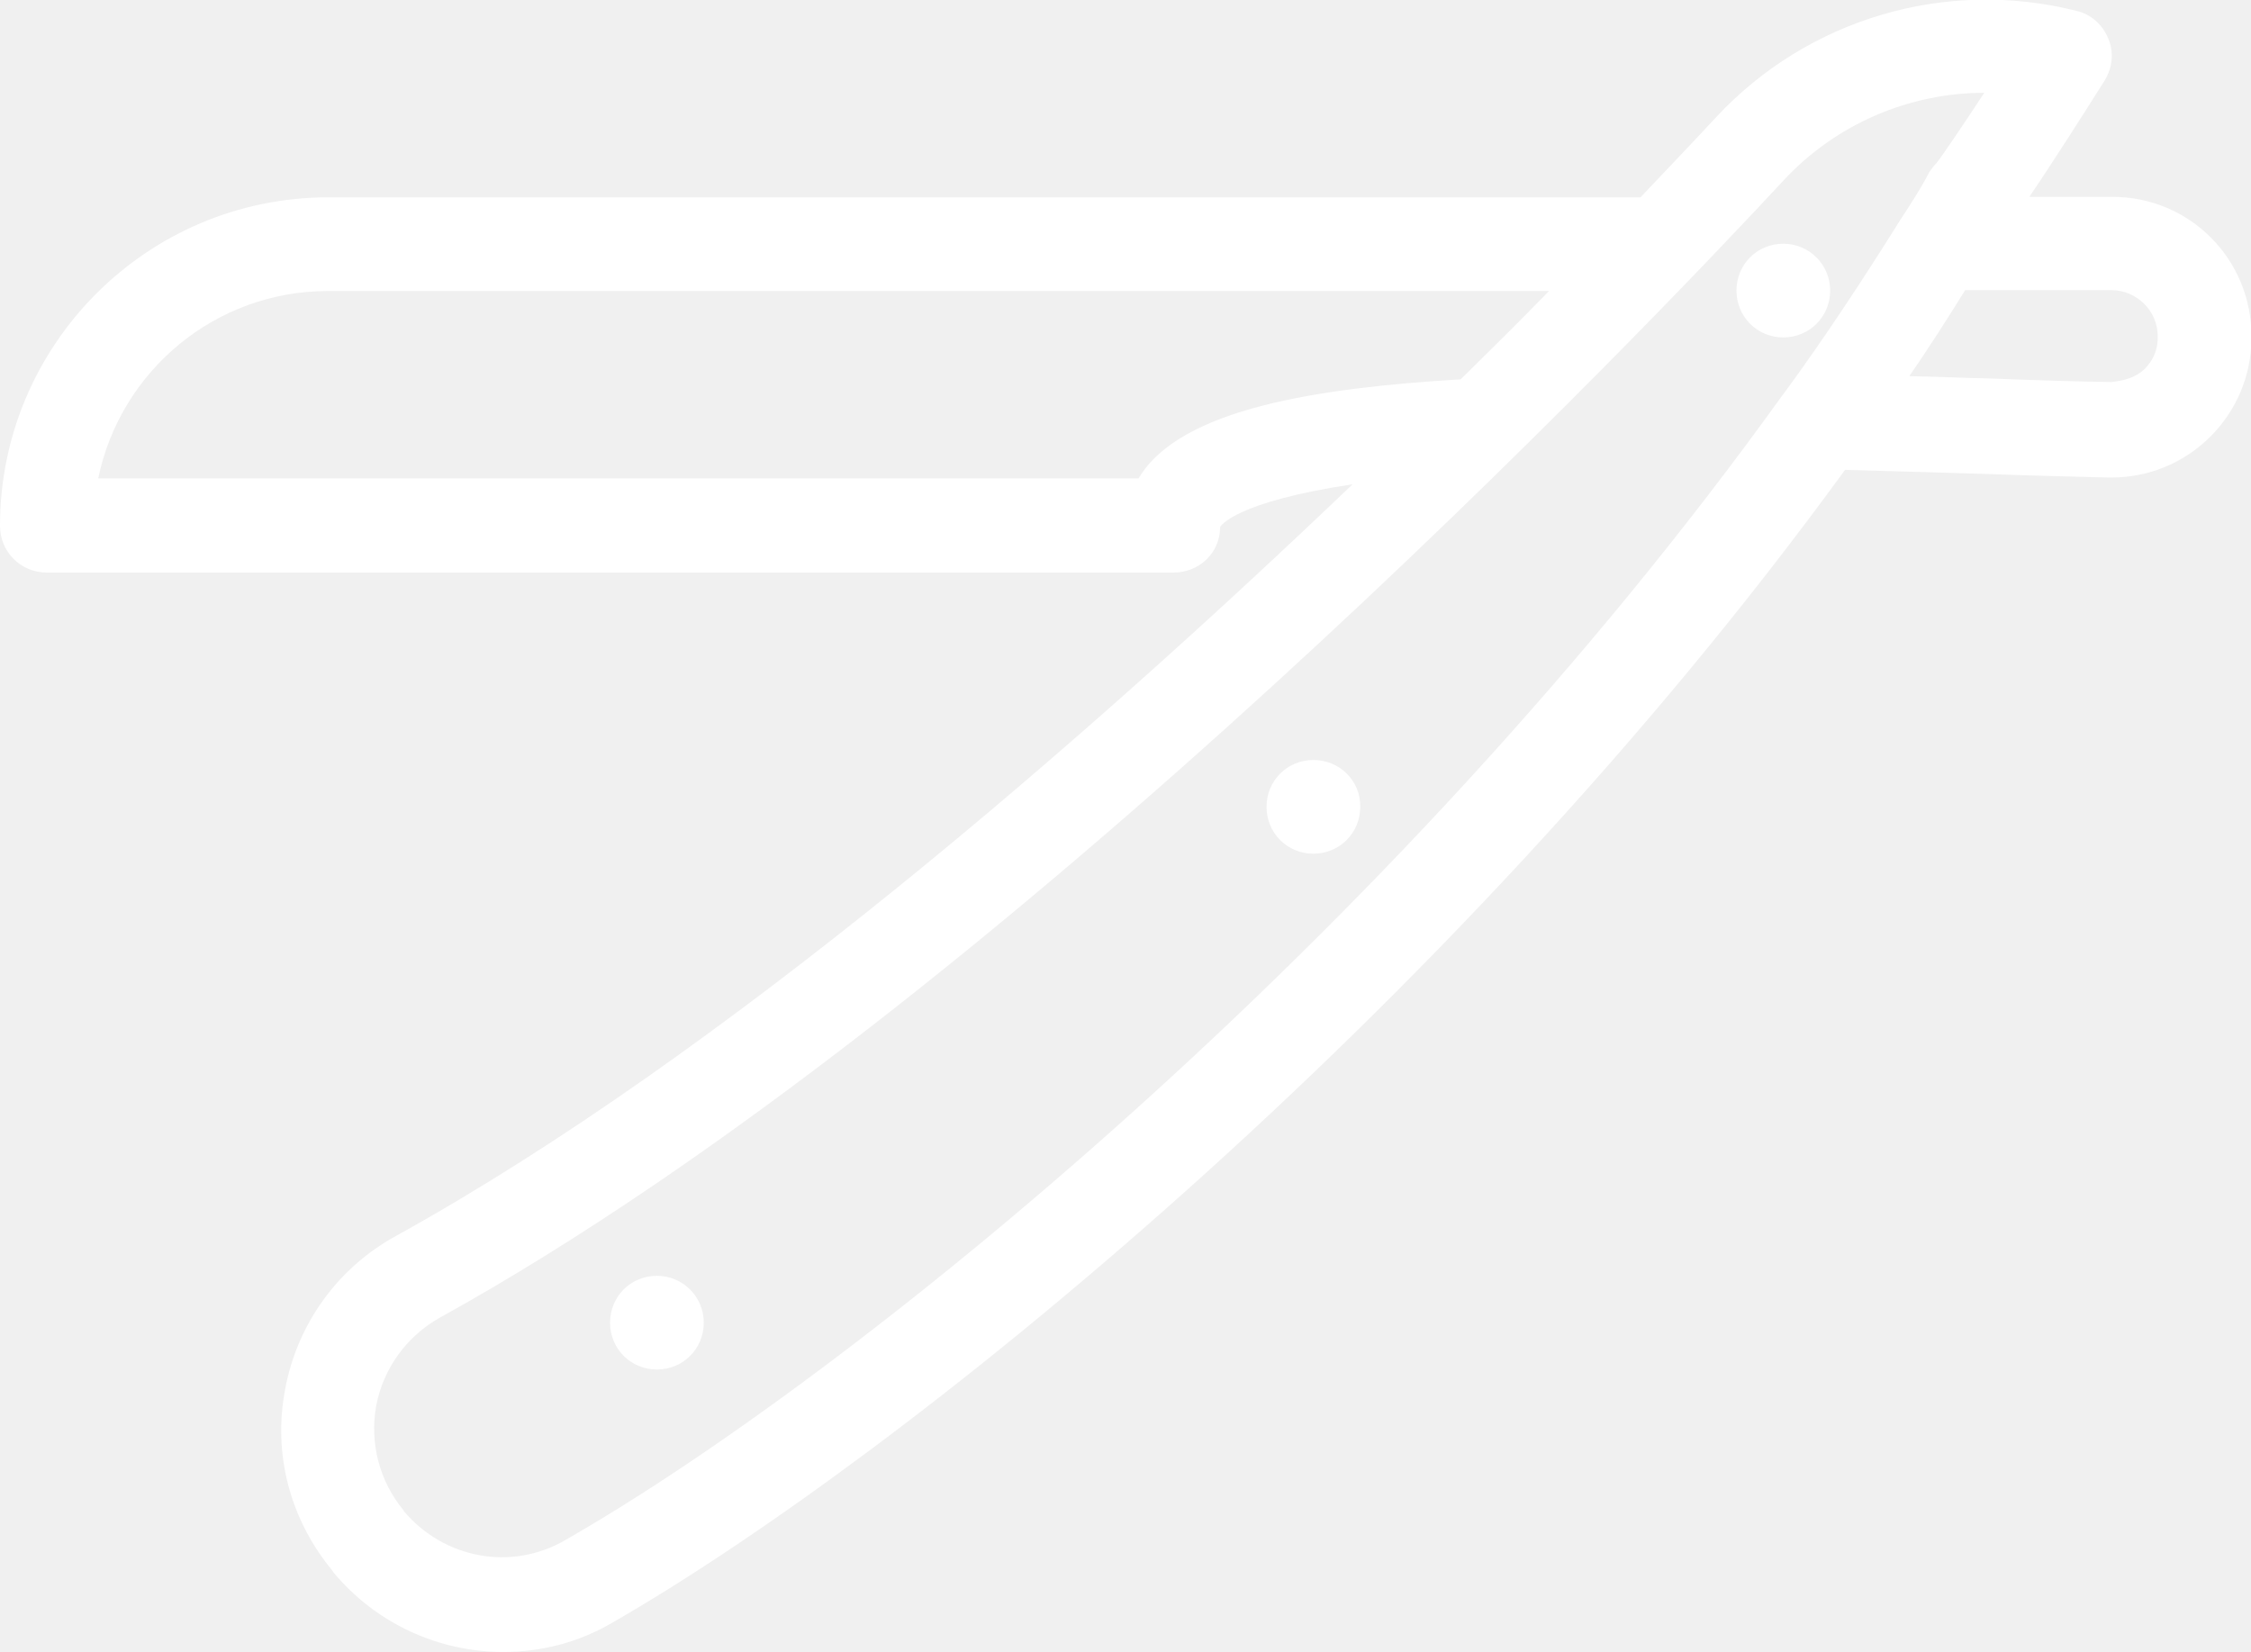
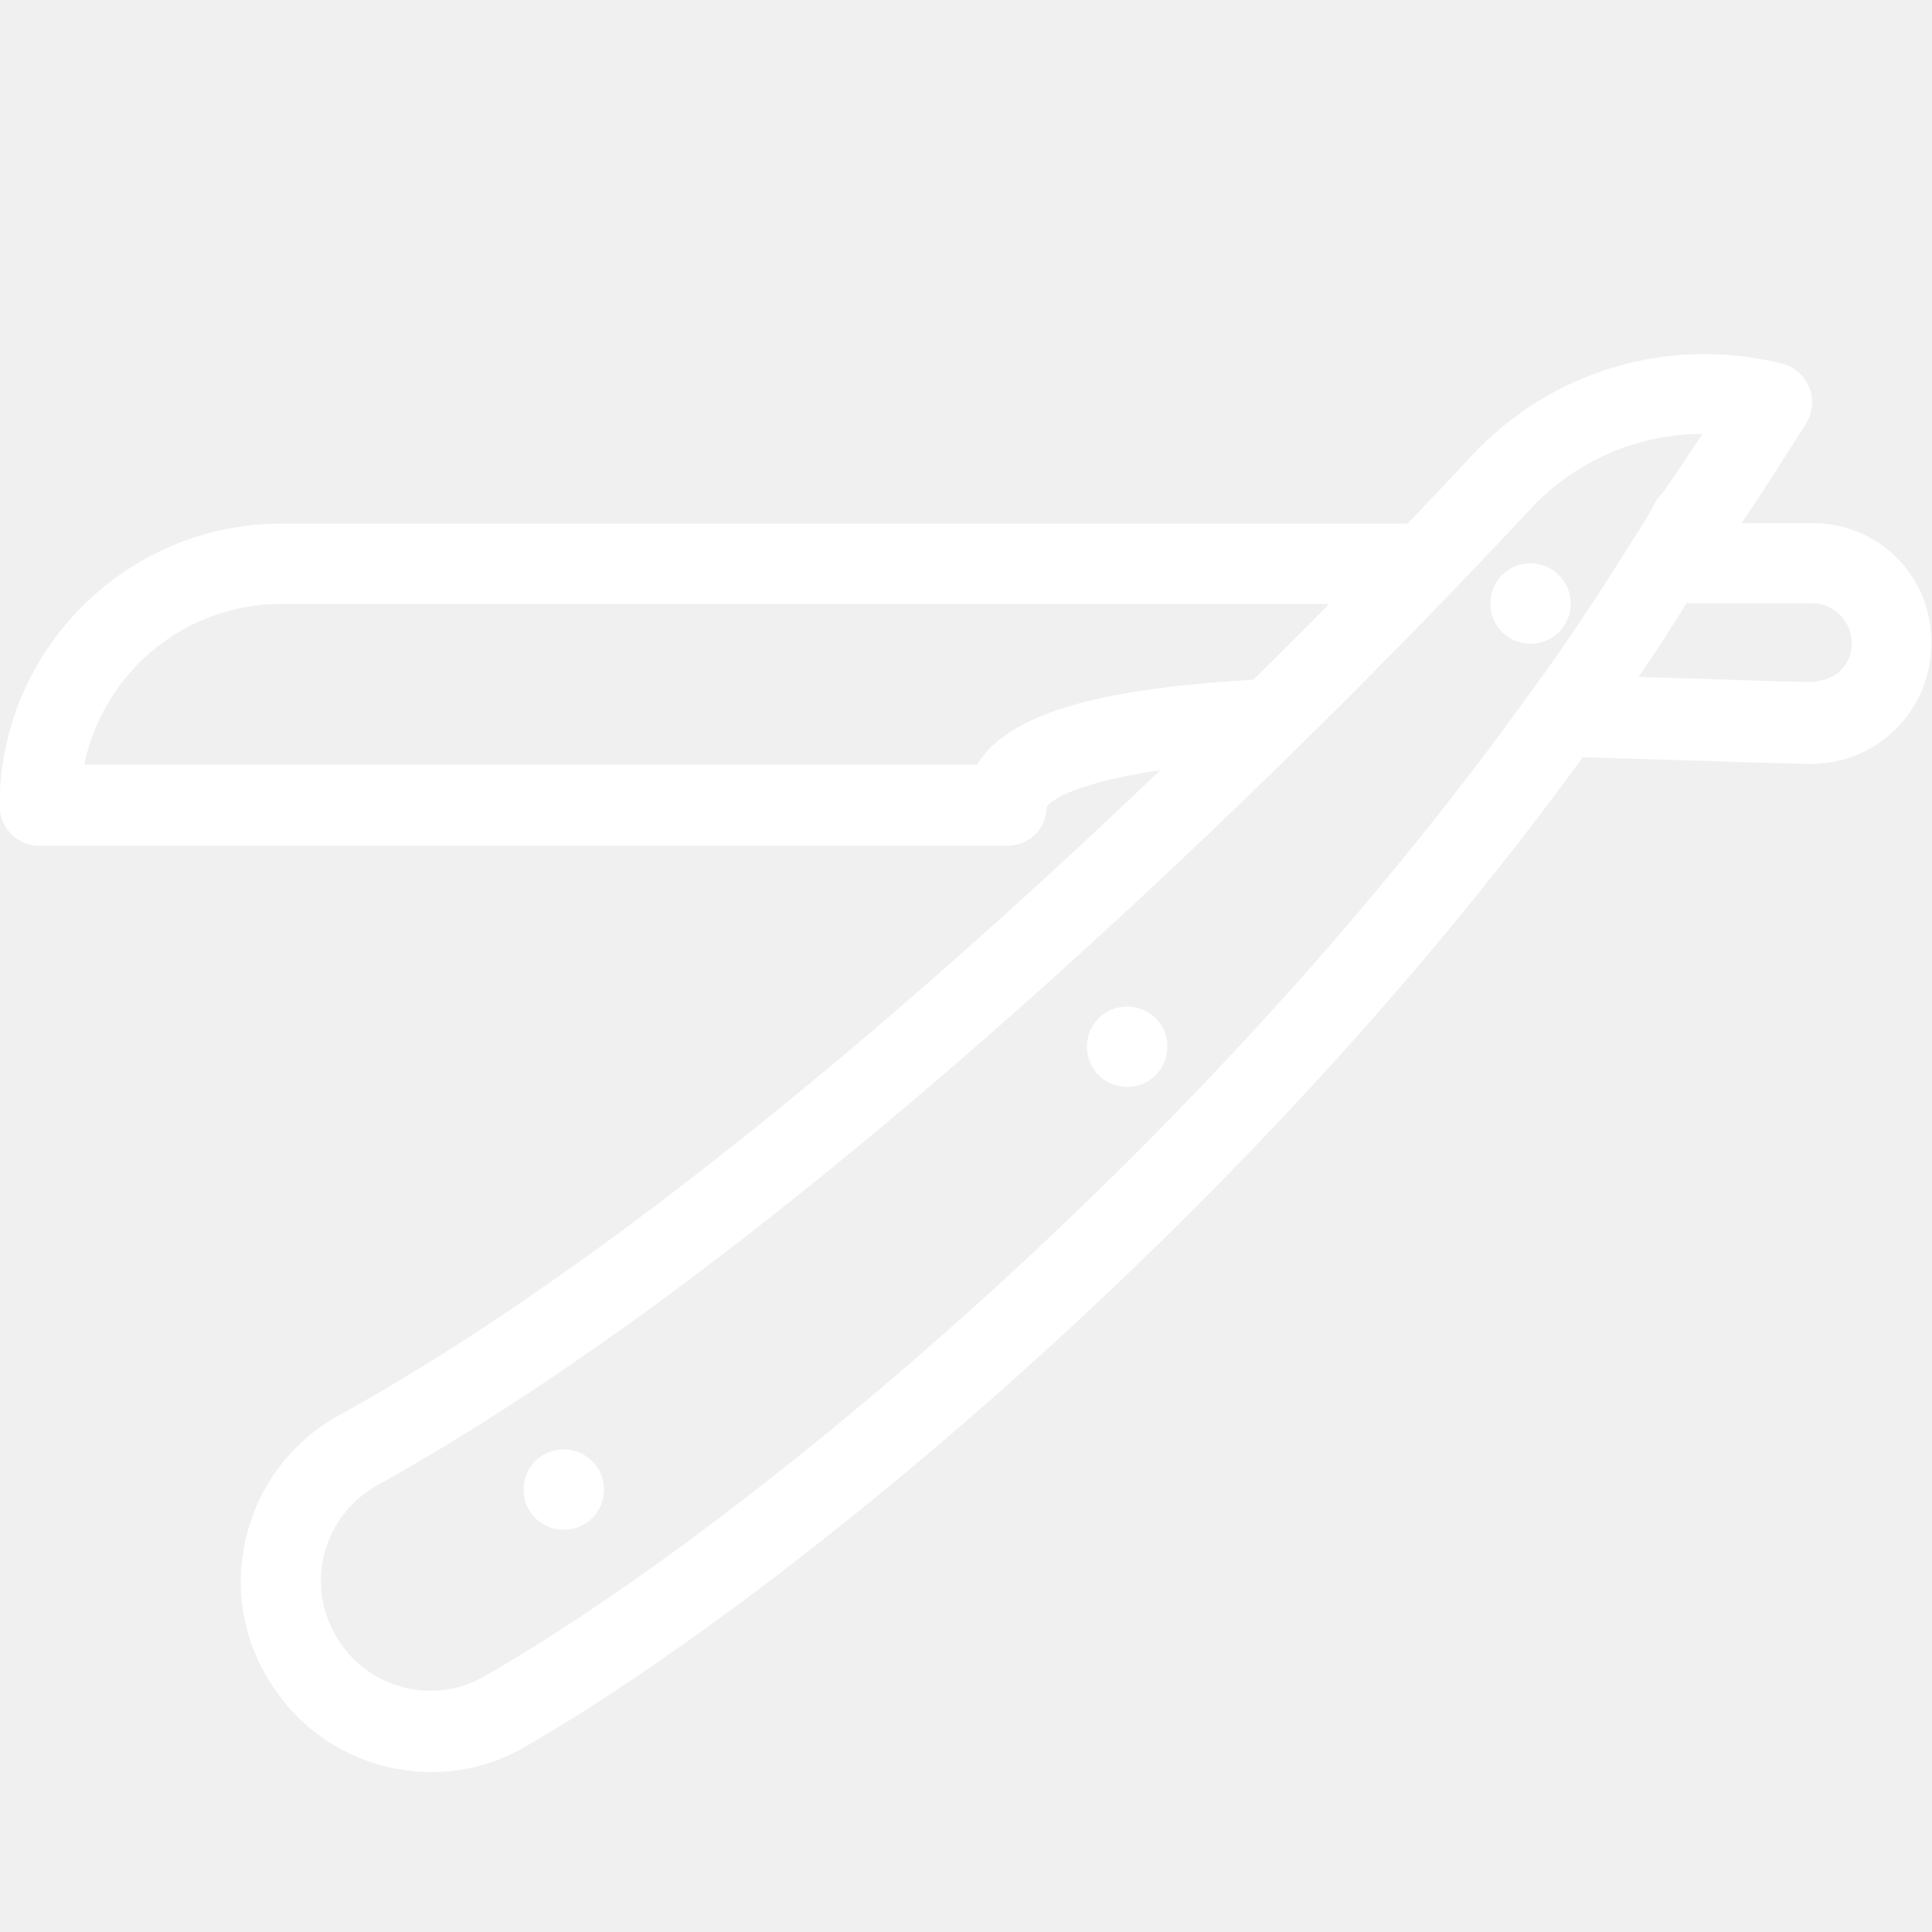
- <svg xmlns="http://www.w3.org/2000/svg" version="1.1" id="Layer_1" x="0px" y="0px" viewBox="50.1 120.1 499.6 366.6" enable-background="new 50.1 120.1 499.6 366.6" xml:space="preserve">
+ <svg xmlns="http://www.w3.org/2000/svg" version="1.1" id="Layer_1" x="0px" y="0px" viewBox="0 0 500 500" enable-background="new 0 0 500 500" xml:space="preserve">
  <g>
    <g>
-       <path fill="#FFFFFF" d="M195.9,403.3c-5.8,0-10.4,4.6-10.4,10.4c0,5.8,4.6,10.4,10.4,10.4c5.8,0,10.4-4.6,10.4-10.4    S201.6,403.3,195.9,403.3z M519,163.8h-18.5c5.1-7.5,12.1-18.5,16.7-25.8c1.8-2.9,2.1-6.4,0.8-9.4c-1.3-3.1-3.9-5.4-7.1-6.1    c-29-7.3-59.6,1.8-79.9,23.6c-3.6,3.9-9.4,10-16.8,17.8H123c-40.3,0-72.9,32.8-72.9,72.9c0,5.8,4.6,10.4,10.4,10.4h250    c5.8,0,10.4-4.4,10.4-10.1c0.1-0.3,3.5-5.6,29.4-9.5c-59,56.4-139.5,126.6-212.4,166.9c-12.9,7.1-21.8,19.5-24.5,33.9    c-2.8,14.5,1.1,29.1,10.6,40.5v0.1c9.6,11.6,23.6,17.8,37.8,17.8c8.4,0,16.7-2.1,24.2-6.5c63.5-36.5,184.6-133.6,273.6-255.9    c11,0.3,21.6,0.6,31.1,0.9c10.5,0.4,19.9,0.6,27.5,0.8h0.5c8.1,0,15.9-3.1,21.8-8.9c6-5.9,9.3-13.8,9.3-22.1    C550,177.7,536.1,163.8,519,163.8z M302.8,226.3H71.9c4.9-23.8,25.9-41.6,51-41.6h271c-6.1,6.3-12.8,12.9-19.6,19.6    C343,206.2,312,210.7,302.8,226.3z M472,168.7c-8.5,13.6-17.2,26.8-26.1,38.9c0,0,0,0.1-0.1,0.1    C358.5,329.3,238.3,426.1,175.5,462c-11.9,6.9-26.9,4.1-35.8-6.5v-0.1c-5.4-6.5-7.6-15-6.1-23.3c1.6-8.3,6.8-15.4,14.1-19.5    c124.8-69,270.4-222.4,298.3-252.5c11.6-12.5,27.9-19.4,44.5-19.4c-5,7.6-9.4,14.1-10.6,15.6c-0.6,0.6-1.1,1.3-1.6,2    C476.5,161.8,474.3,165.2,472,168.7L472,168.7z M526.1,202c-2,1.9-4.5,2.6-7.4,2.9c-7.6-0.1-16.9-0.4-27.3-0.8    c-5.5-0.1-11.4-0.4-17.5-0.5c0.1-0.1,0.1-0.1,0.1-0.2c4.2-6.1,8.3-12.5,12.2-18.8c0,0,0-0.1,0.1-0.1h32.4    c5.6,0,10.3,4.6,10.3,10.2C529.1,197.5,528.1,200,526.1,202z M445.9,174.2c-5.8,0-10.4,4.6-10.4,10.4s4.6,10.4,10.4,10.4    s10.4-4.6,10.4-10.4C456.3,178.8,451.6,174.2,445.9,174.2z M341.6,288.8c-5.8,0-10.4,4.6-10.4,10.4s4.6,10.4,10.4,10.4    c5.8,0,10.4-4.6,10.4-10.4C352.1,293.4,347.4,288.8,341.6,288.8z" />
+       <path fill="#FFFFFF" d="M145.9,375.1c-5.8,0-10.4,4.6-10.4,10.4s4.6,10.4,10.4,10.4c5.8,0,10.4-4.6,10.4-10.4    S151.6,375.1,145.9,375.1z M469.2,135.4h-18.5c5.1-7.5,12.1-18.5,16.7-25.8c1.8-2.9,2.1-6.4,0.8-9.4c-1.3-3.1-3.9-5.4-7.1-6.1    c-29-7.3-59.6,1.8-80,23.6c-3.6,3.9-9.4,10-16.8,17.8H72.9c-40.3,0-73,32.8-73,73c0,5.8,4.6,10.4,10.4,10.4h250.2    c5.8,0,10.4-4.4,10.4-10.1c0.1-0.3,3.5-5.6,29.4-9.5c-59,56.4-139.6,126.7-212.6,167c-12.9,7.1-21.8,19.5-24.5,33.9    c-2.8,14.5,1.1,29.1,10.6,40.5v0.1c9.6,11.6,23.6,17.8,37.8,17.8c8.4,0,16.7-2.1,24.2-6.5c63.6-36.5,184.7-133.7,273.8-256.1    c11,0.3,21.6,0.6,31.1,0.9c10.5,0.4,19.9,0.6,27.5,0.8h0.5c8.1,0,15.9-3.1,21.8-8.9c6-5.9,9.3-13.8,9.3-22.1    C500.2,149.3,486.3,135.4,469.2,135.4z M252.9,197.9H21.8c4.9-23.8,25.9-41.6,51-41.6H344c-6.1,6.3-12.8,12.9-19.6,19.6    C293.1,177.8,262.1,182.3,252.9,197.9z M422.2,140.3c-8.5,13.6-17.2,26.8-26.1,38.9c0,0,0,0.1-0.1,0.1    C308.6,301,188.3,397.9,125.4,433.8c-11.9,6.9-26.9,4.1-35.8-6.5v-0.1c-5.4-6.5-7.6-15-6.1-23.3c1.6-8.3,6.8-15.4,14.1-19.5    c124.9-69.1,270.6-222.6,298.5-252.7c11.6-12.5,27.9-19.4,44.5-19.4c-5,7.6-9.4,14.1-10.6,15.6c-0.6,0.6-1.1,1.3-1.6,2    C426.7,133.4,424.5,136.8,422.2,140.3L422.2,140.3z M476.3,173.6c-2,1.9-4.5,2.6-7.4,2.9c-7.6-0.1-16.9-0.4-27.3-0.8    c-5.5-0.1-11.4-0.4-17.5-0.5c0.1-0.1,0.1-0.1,0.1-0.2c4.2-6.1,8.3-12.5,12.2-18.8c0,0,0-0.1,0.1-0.1h32.4    c5.6,0,10.3,4.6,10.3,10.2C479.3,169.1,478.3,171.6,476.3,173.6z M396.1,145.8c-5.8,0-10.4,4.6-10.4,10.4    c0,5.8,4.6,10.4,10.4,10.4c5.8,0,10.4-4.6,10.4-10.4C406.5,150.4,401.8,145.8,396.1,145.8z M291.7,260.5    c-5.8,0-10.4,4.6-10.4,10.4s4.6,10.4,10.4,10.4s10.4-4.6,10.4-10.4C302.2,265.1,297.5,260.5,291.7,260.5z" />
    </g>
  </g>
</svg>
